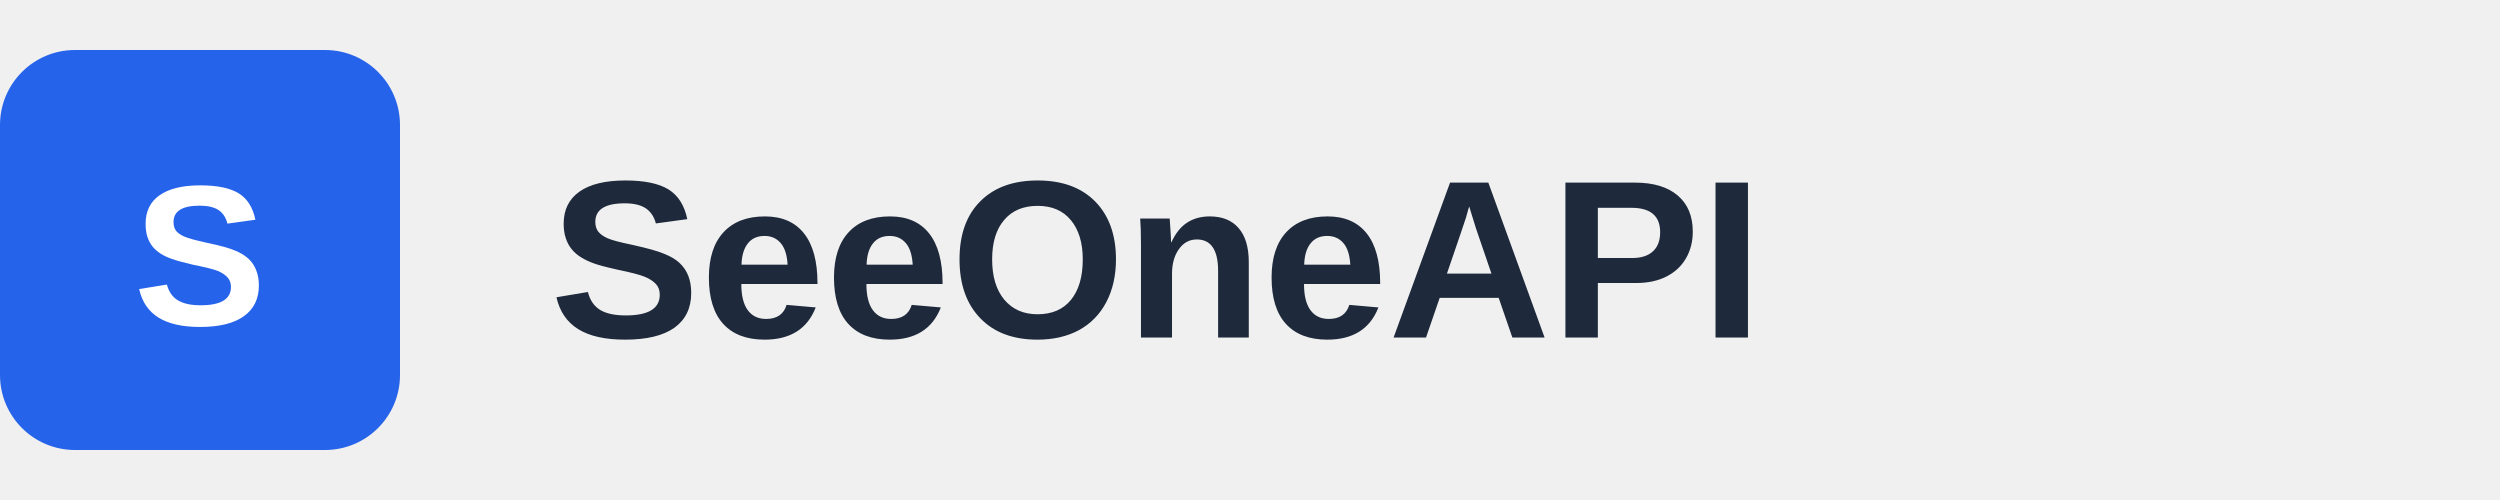
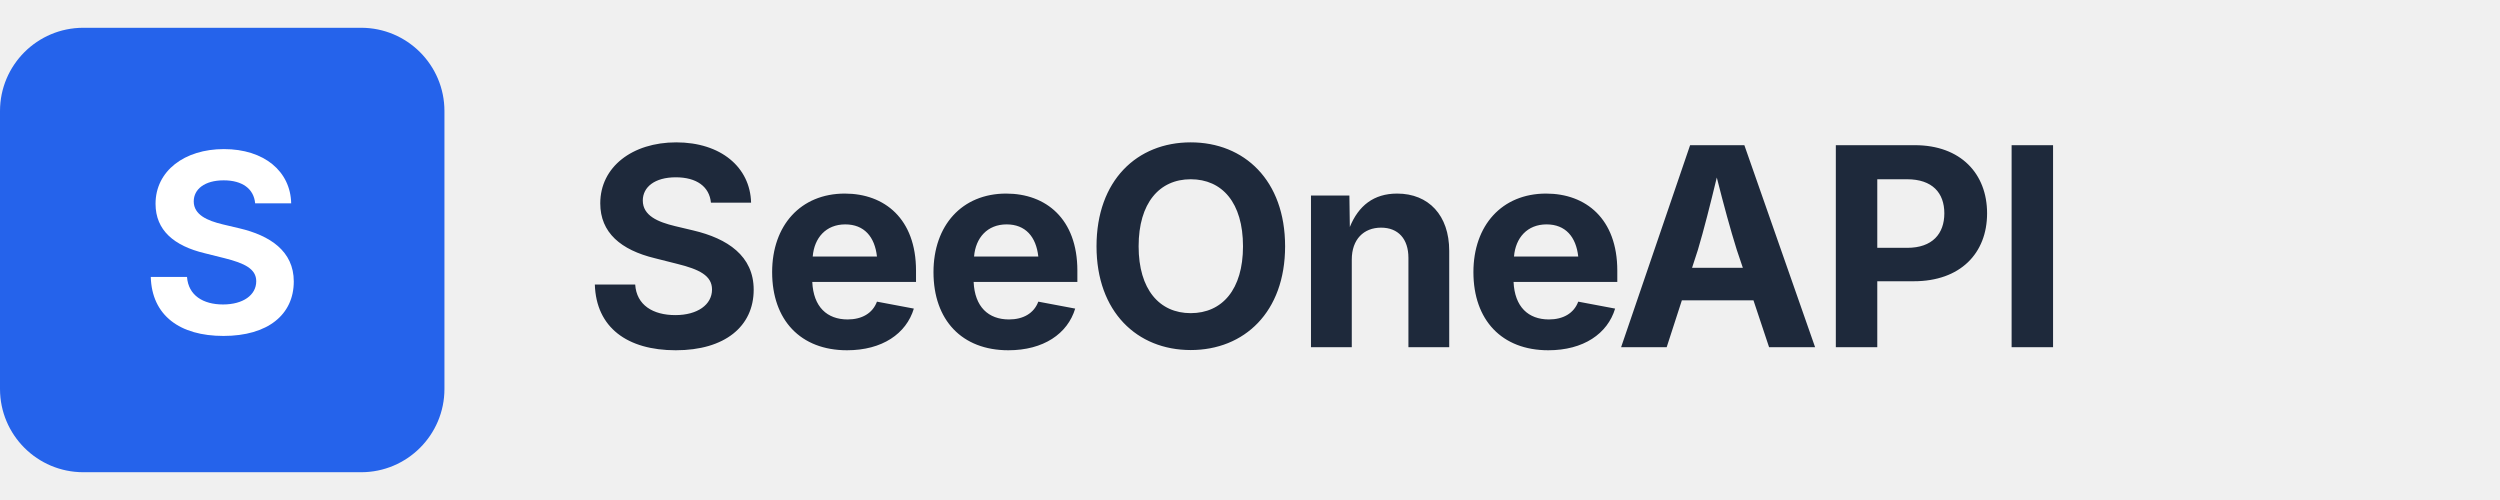
- <svg xmlns="http://www.w3.org/2000/svg" viewBox="0 0 200 40">
-   <rect x="0" y="4" width="32" height="32" rx="6" fill="#2563EB" />
-   <text x="16" y="26" text-anchor="middle" fill="white" font-family="Arial, sans-serif" font-size="16" font-weight="bold">S</text>
-   <text x="44" y="27" fill="#1E293B" font-family="Arial, sans-serif" font-size="18" font-weight="bold">SeeOneAPI</text>
+ <svg xmlns="http://www.w3.org/2000/svg" viewBox="0 0 180 36" width="180" height="36">
+   <rect x="0" y="2" width="32" height="32" rx="6" fill="#2563EB" />
+   <text x="16" y="24" text-anchor="middle" fill="white" font-family="-apple-system, BlinkMacSystemFont, 'Segoe UI', sans-serif" font-size="18" font-weight="bold">S</text>
+   <text x="42" y="25" fill="#1E293B" font-family="-apple-system, BlinkMacSystemFont, 'Segoe UI', sans-serif" font-size="20" font-weight="700" letter-spacing="-0.3">SeeOneAPI</text>
</svg>
